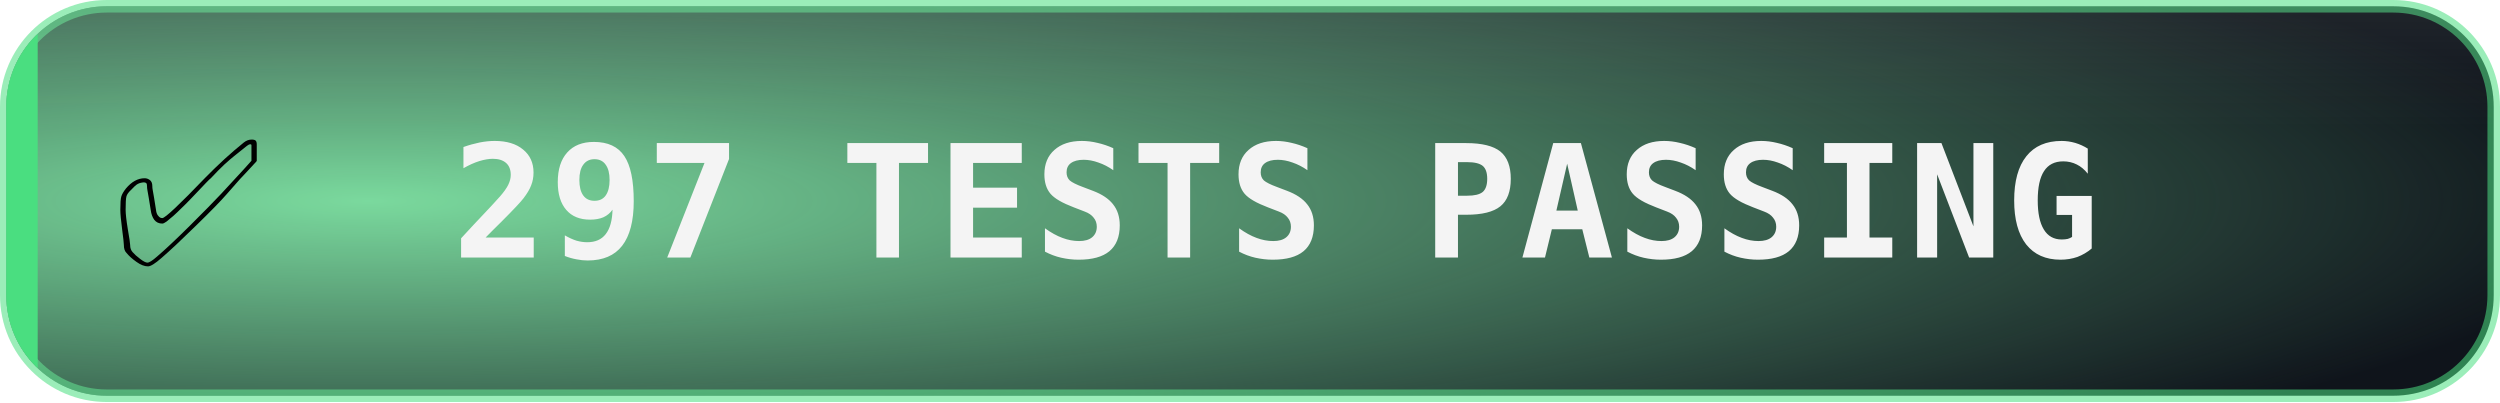
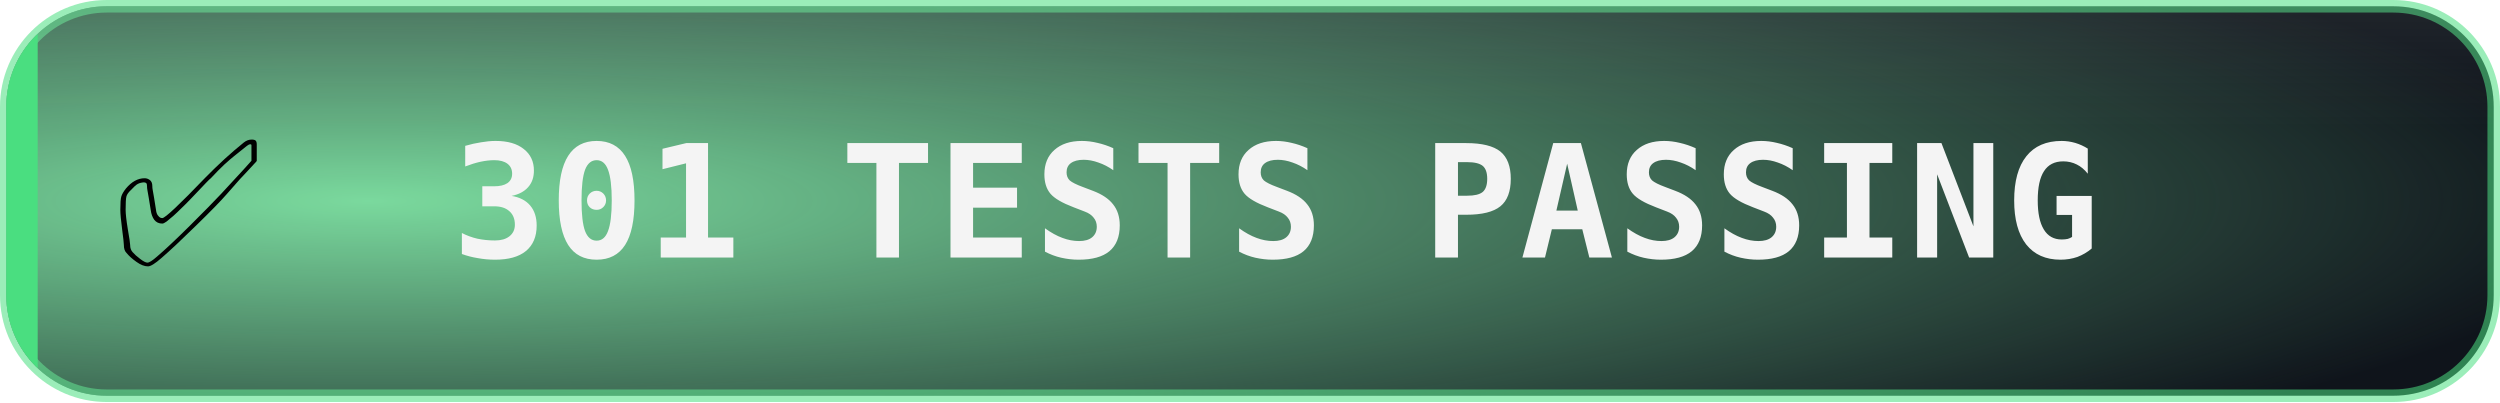
- <svg xmlns="http://www.w3.org/2000/svg" viewBox="0 0 199 32" width="199" height="32" role="img" aria-label="297 TESTS PASSING">
+ <svg xmlns="http://www.w3.org/2000/svg" viewBox="0 0 199 32" width="199" height="32" role="img" aria-label="301 TESTS PASSING">
  <defs>
    <linearGradient id="g" x1="0" y1="0" x2="0" y2="1">
      <stop offset="0" stop-color="#ffffff" stop-opacity="0.07" />
      <stop offset="0.6" stop-color="#ffffff" stop-opacity="0" />
    </linearGradient>
    <radialGradient id="h" cx="0.15" cy="0.5" r="0.9">
      <stop offset="0" stop-color="#86efac" stop-opacity="0.9" />
      <stop offset="1" stop-color="#86efac" stop-opacity="0" />
    </radialGradient>
    <clipPath id="c">
      <rect x="0.5" y="0.5" width="198" height="31" rx="8" />
    </clipPath>
  </defs>
  <rect x="0.5" y="0.5" width="198" height="31" rx="8" fill="#0f141b" stroke="#4ade80" stroke-opacity="0.55" stroke-width="1" />
  <g clip-path="url(#c)">
    <rect x="0" y="0" width="199" height="32" fill="url(#h)" />
    <rect x="0.5" y="0.5" width="198" height="16" fill="url(#g)" />
  </g>
  <rect x="0" y="0" width="3" height="32" fill="#4ade80" clip-path="url(#c)" />
  <text x="15" y="21" text-anchor="middle" font-size="14">✅</text>
-   <text x="36" y="20.5" font-family="'JetBrains Mono','Cascadia Code',ui-monospace,'SF Mono',Menlo,Consolas,monospace" font-size="12.5" font-weight="700" letter-spacing="0.2" fill="#f4f4f4">297 TESTS PASSING</text>
+   <text x="36" y="20.5" font-family="'JetBrains Mono','Cascadia Code',ui-monospace,'SF Mono',Menlo,Consolas,monospace" font-size="12.5" font-weight="700" letter-spacing="0.2" fill="#f4f4f4">301 TESTS PASSING</text>
</svg>
